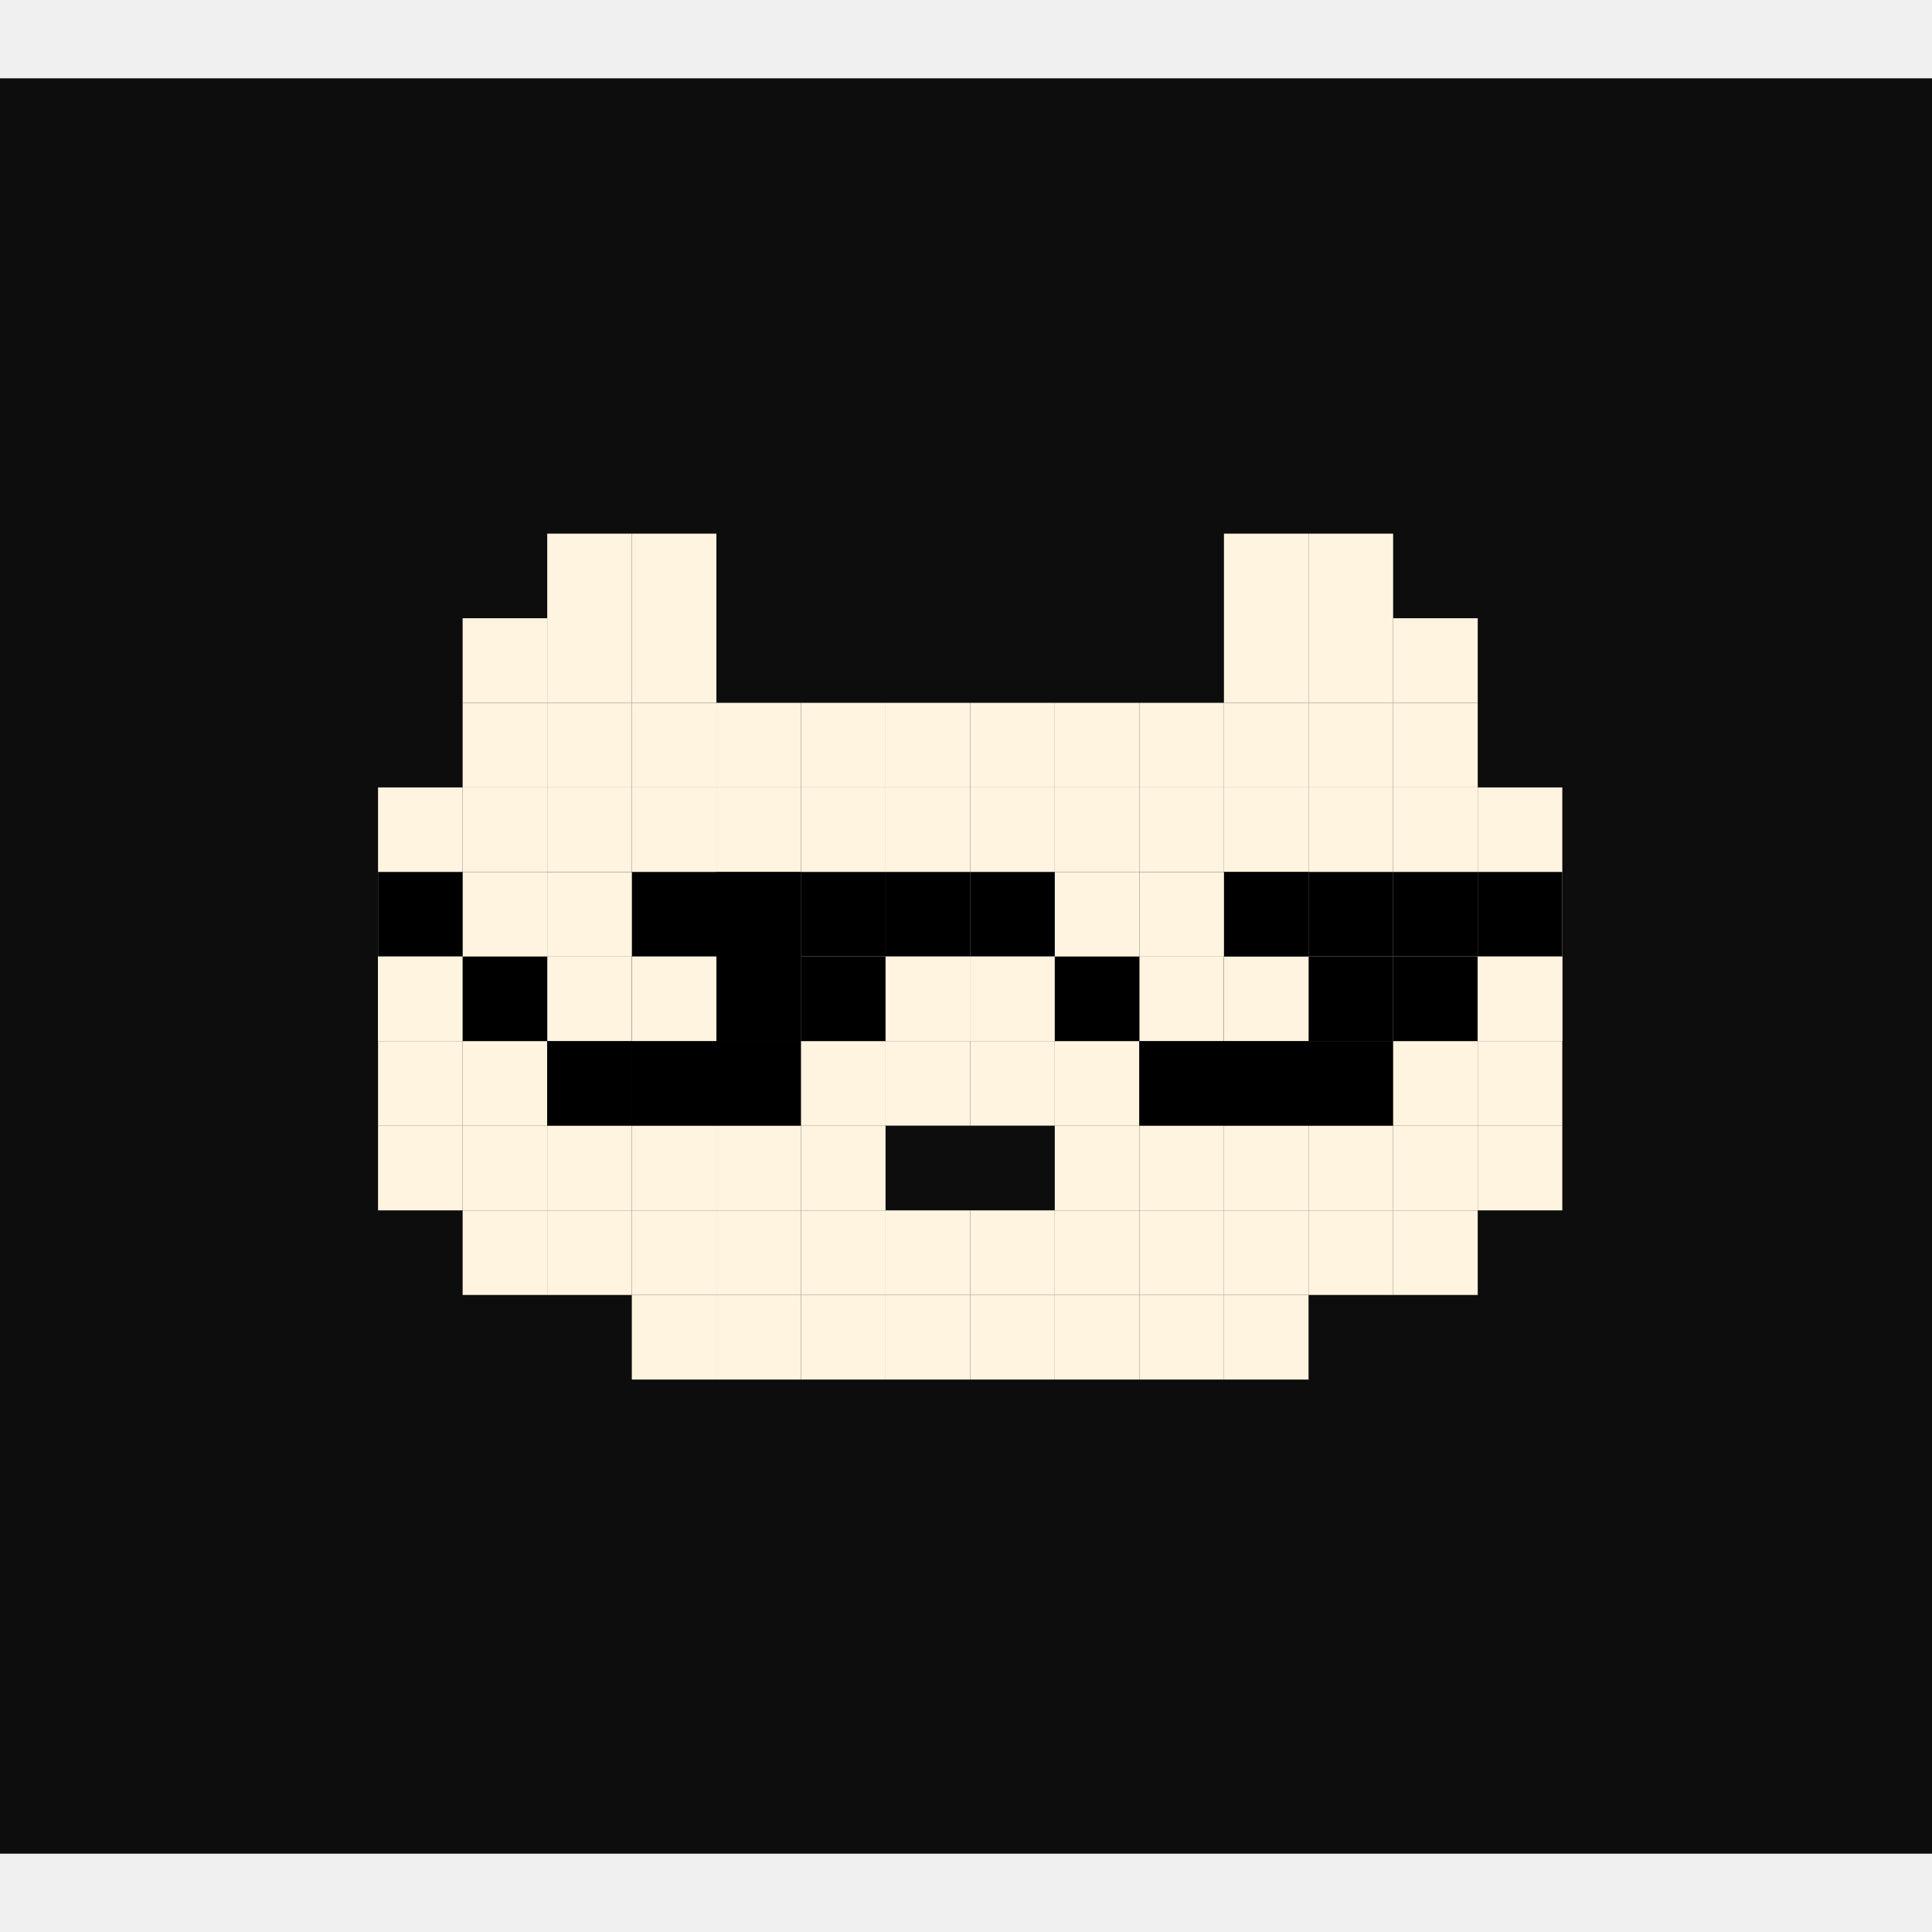
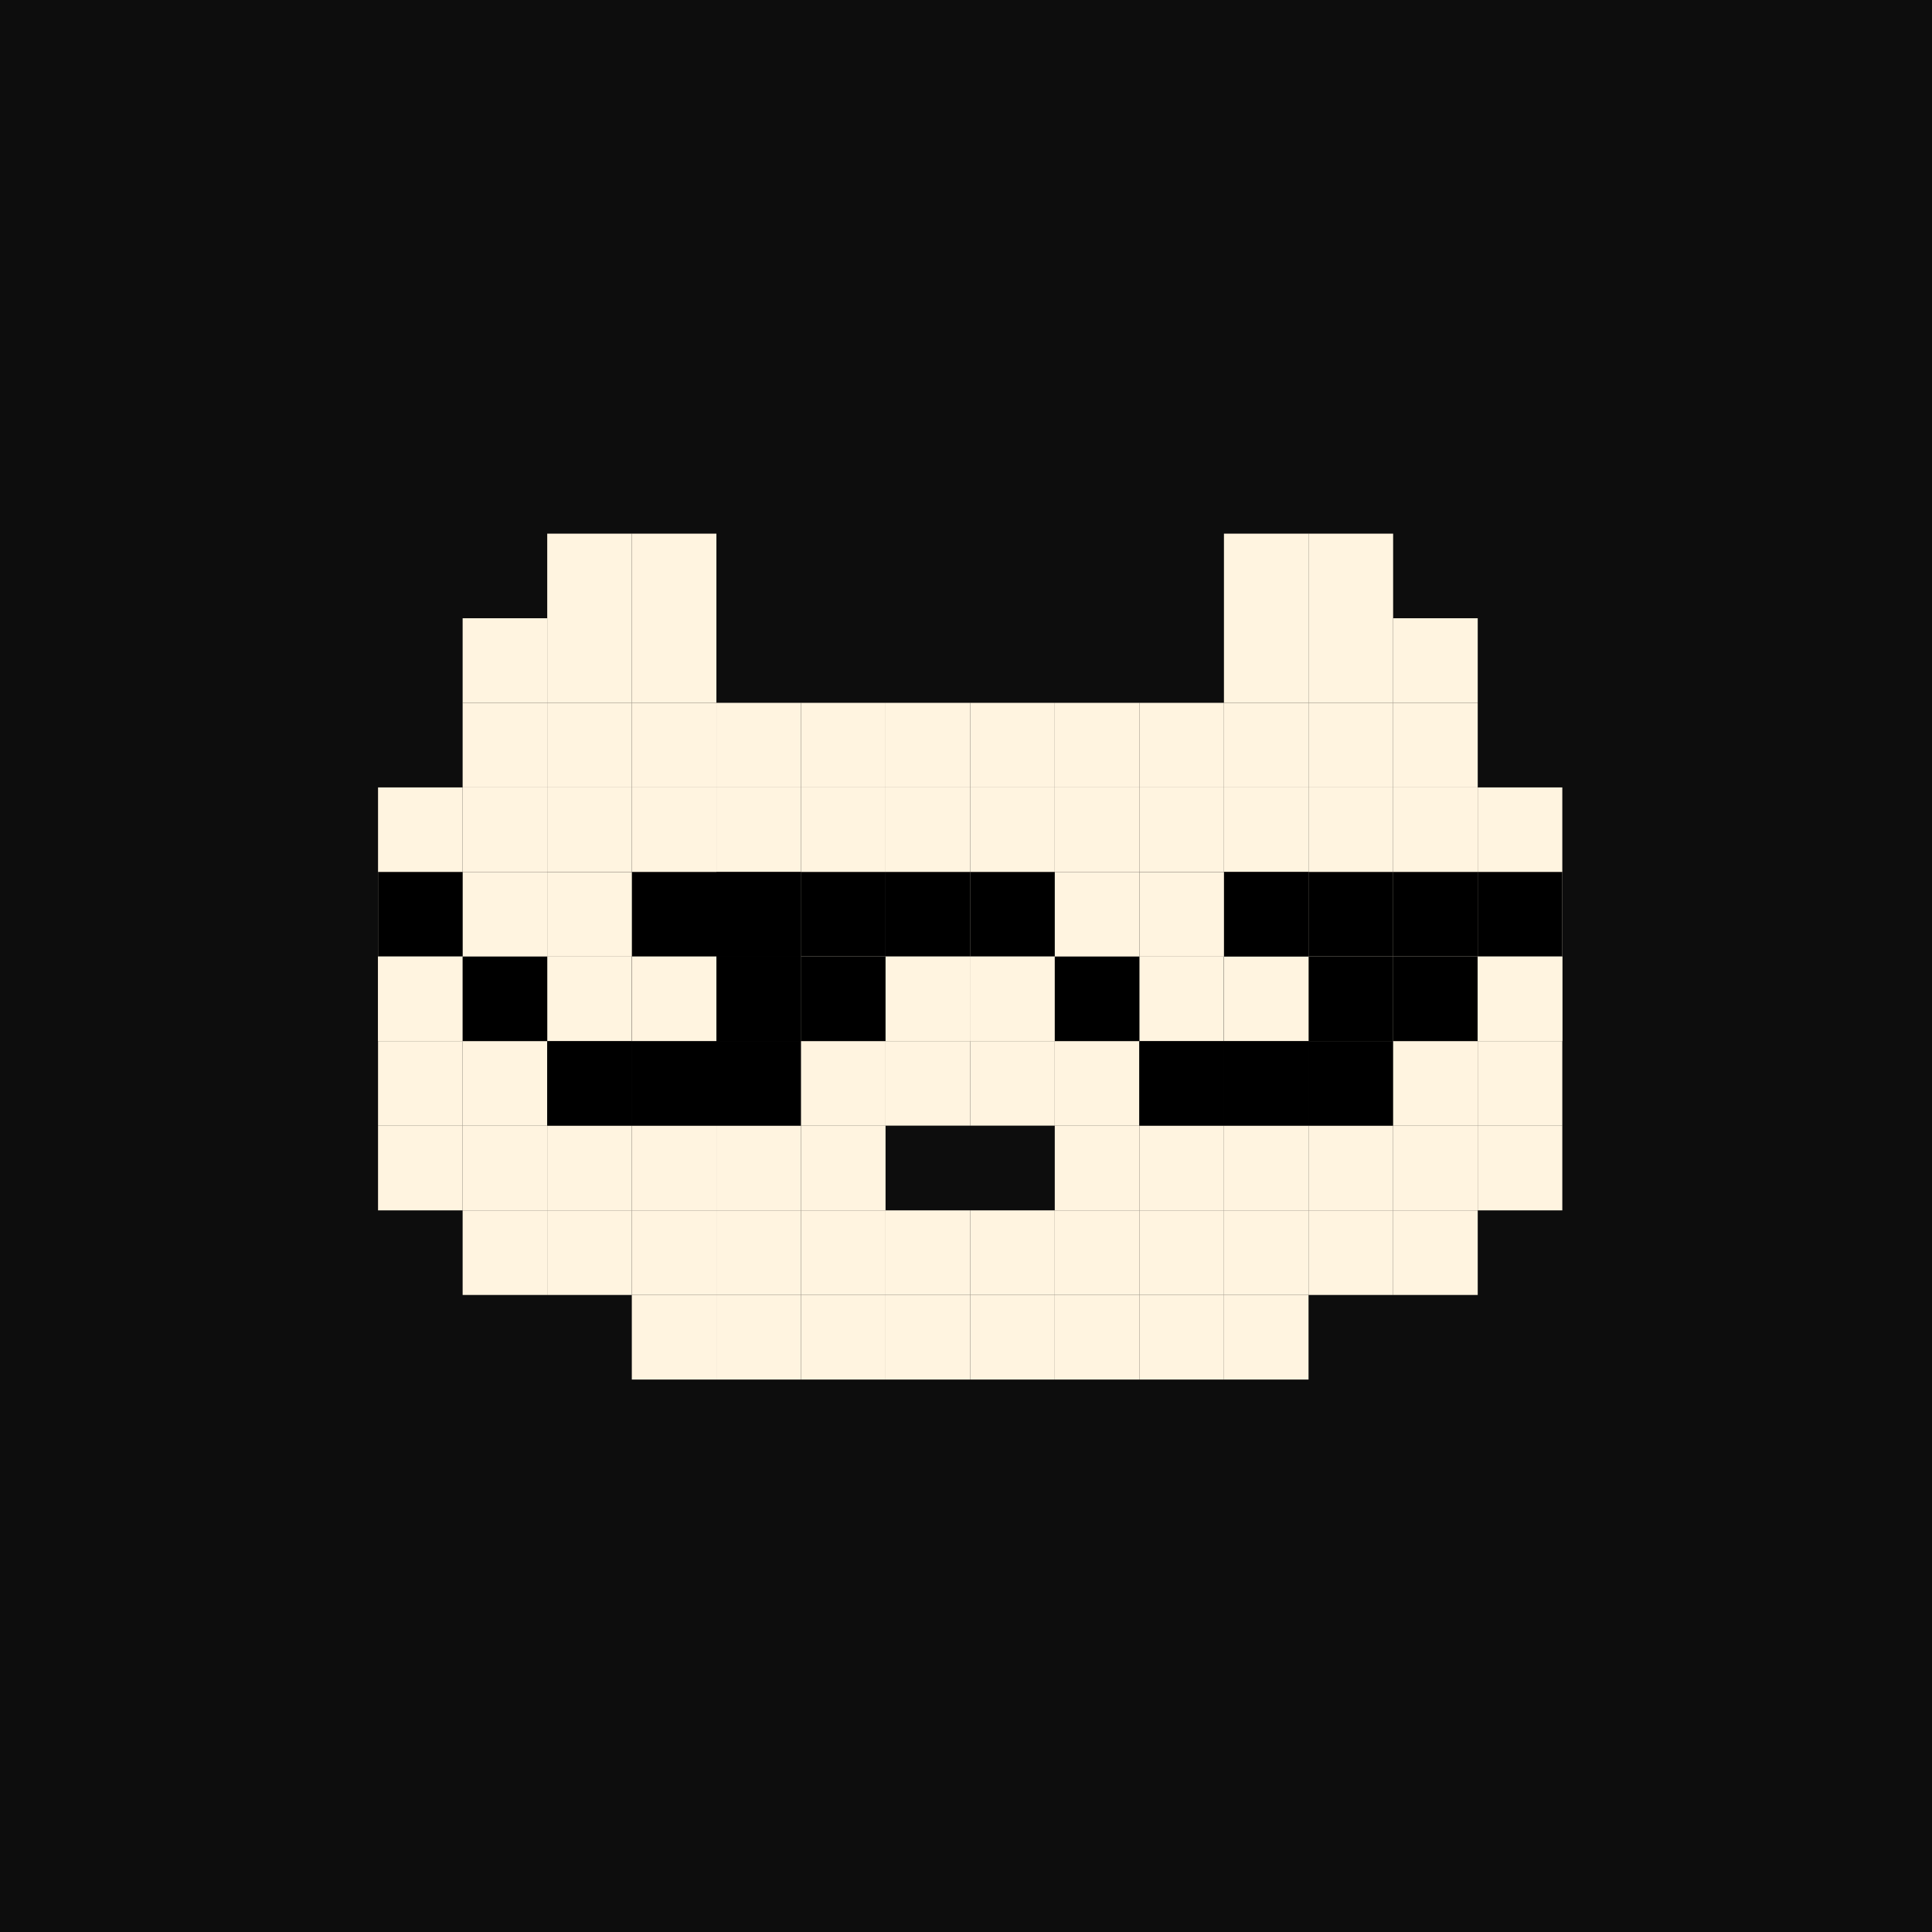
- <svg xmlns="http://www.w3.org/2000/svg" width="52" height="52" viewBox="-11 -15 74 68" fill="none">
-   <rect x="-11" y="-15" width="74" height="68" fill="#0D0D0D" />
+ <svg xmlns="http://www.w3.org/2000/svg" width="74" height="74" viewBox="-11 -18 74 74" fill="none">
+   <rect x="-11" y="-18" width="74" height="74" fill="#0D0D0D" />
  <g clip-path="url(#c)">
    <rect x="9.96" y="2.44" width="3.24" height="3.24" fill="#FFF4E0" />
    <rect x="13.2" y="2.44" width="3.24" height="3.24" fill="#FFF4E0" />
    <rect x="35.88" y="2.44" width="3.24" height="3.24" fill="#FFF4E0" />
    <rect x="39.12" y="2.44" width="3.24" height="3.24" fill="#FFF4E0" />
    <rect x="6.72" y="5.68" width="3.24" height="3.24" fill="#FFF4E0" />
    <rect x="9.96" y="5.68" width="3.24" height="3.24" fill="#FFF4E0" />
    <rect x="13.2" y="5.68" width="3.24" height="3.24" fill="#FFF4E0" />
    <rect x="35.88" y="5.68" width="3.24" height="3.24" fill="#FFF4E0" />
    <rect x="39.12" y="5.68" width="3.24" height="3.24" fill="#FFF4E0" />
    <rect x="42.36" y="5.68" width="3.24" height="3.24" fill="#FFF4E0" />
    <rect x="6.72" y="8.92" width="3.24" height="3.24" fill="#FFF4E0" />
    <rect x="9.96" y="8.92" width="3.24" height="3.24" fill="#FFF4E0" />
    <rect x="13.2" y="8.92" width="3.24" height="3.24" fill="#FFF4E0" />
    <rect x="16.44" y="8.92" width="3.24" height="3.24" fill="#FFF4E0" />
    <rect x="19.68" y="8.92" width="3.24" height="3.24" fill="#FFF4E0" />
    <rect x="22.92" y="8.92" width="3.24" height="3.24" fill="#FFF4E0" />
    <rect x="26.16" y="8.92" width="3.24" height="3.24" fill="#FFF4E0" />
    <rect x="29.4" y="8.92" width="3.24" height="3.24" fill="#FFF4E0" />
    <rect x="32.64" y="8.92" width="3.24" height="3.24" fill="#FFF4E0" />
    <rect x="35.88" y="8.92" width="3.24" height="3.24" fill="#FFF4E0" />
    <rect x="39.12" y="8.92" width="3.24" height="3.24" fill="#FFF4E0" />
    <rect x="42.36" y="8.92" width="3.24" height="3.24" fill="#FFF4E0" />
    <rect x="3.48" y="12.16" width="3.24" height="3.24" fill="#FFF4E0" />
    <rect x="6.72" y="12.16" width="3.24" height="3.24" fill="#FFF4E0" />
    <rect x="9.96" y="12.16" width="3.24" height="3.24" fill="#FFF4E0" />
    <rect x="13.2" y="12.16" width="3.24" height="3.24" fill="#FFF4E0" />
    <rect x="16.44" y="12.16" width="3.24" height="3.24" fill="#FFF4E0" />
    <rect x="19.68" y="12.16" width="3.24" height="3.24" fill="#FFF4E0" />
    <rect x="22.92" y="12.16" width="3.24" height="3.24" fill="#FFF4E0" />
    <rect x="26.16" y="12.16" width="3.24" height="3.24" fill="#FFF4E0" />
    <rect x="29.4" y="12.16" width="3.24" height="3.24" fill="#FFF4E0" />
    <rect x="32.64" y="12.16" width="3.24" height="3.24" fill="#FFF4E0" />
    <rect x="35.88" y="12.16" width="3.24" height="3.24" fill="#FFF4E0" />
    <rect x="39.12" y="12.16" width="3.24" height="3.24" fill="#FFF4E0" />
    <rect x="42.36" y="12.16" width="3.24" height="3.24" fill="#FFF4E0" />
    <rect x="45.6" y="12.16" width="3.24" height="3.24" fill="#FFF4E0" />
    <rect x="3.48" y="15.4" width="3.24" height="3.24" fill="#FFF4E0" />
    <rect x="6.72" y="15.4" width="3.24" height="3.24" fill="#FFF4E0" />
    <rect x="9.96" y="15.4" width="3.24" height="3.24" fill="#FFF4E0" />
    <rect x="13.2" y="15.4" width="3.24" height="3.24" fill="#FFF4E0" />
    <rect x="19.68" y="15.4" width="3.24" height="3.24" fill="#FFF4E0" />
    <rect x="22.92" y="15.4" width="3.24" height="3.24" fill="#FFF4E0" />
    <rect x="26.16" y="15.4" width="3.24" height="3.24" fill="#FFF4E0" />
    <rect x="29.4" y="15.4" width="3.24" height="3.24" fill="#FFF4E0" />
    <rect x="32.64" y="15.4" width="3.24" height="3.24" fill="#FFF4E0" />
    <rect x="39.12" y="15.4" width="3.24" height="3.24" fill="#FFF4E0" />
    <rect x="42.36" y="15.4" width="3.24" height="3.24" fill="#FFF4E0" />
    <rect x="45.6" y="15.4" width="3.24" height="3.24" fill="#FFF4E0" />
    <rect x="3.48" y="15.4" width="3.24" height="3.24" fill="black" />
    <rect x="9.96" y="15.4" width="3.24" height="3.24" fill="black" />
    <rect x="13.2" y="15.4" width="3.24" height="3.24" fill="black" />
    <rect x="16.44" y="15.4" width="3.24" height="3.24" fill="black" />
    <rect x="19.68" y="15.4" width="3.24" height="3.24" fill="black" />
    <rect x="22.92" y="15.4" width="3.24" height="3.24" fill="black" />
    <rect x="26.16" y="15.4" width="3.24" height="3.24" fill="black" />
    <rect x="32.64" y="15.4" width="3.24" height="3.24" fill="black" />
    <rect x="35.88" y="15.4" width="3.24" height="3.24" fill="black" />
    <rect x="39.12" y="15.4" width="3.24" height="3.24" fill="black" />
    <rect x="42.36" y="15.4" width="3.24" height="3.24" fill="black" />
    <rect x="45.6" y="15.4" width="3.24" height="3.24" fill="black" />
    <rect x="9.96" y="15.4" width="3.24" height="3.24" fill="#FFF4E0" />
    <rect x="32.64" y="15.4" width="3.24" height="3.24" fill="#FFF4E0" />
    <rect x="3.48" y="18.64" width="3.24" height="3.24" fill="#FFF4E0" />
    <rect x="6.72" y="18.64" width="3.24" height="3.24" fill="#FFF4E0" />
    <rect x="9.96" y="18.64" width="3.24" height="3.24" fill="#FFF4E0" />
    <rect x="13.2" y="18.64" width="3.24" height="3.24" fill="#FFF4E0" />
    <rect x="19.68" y="18.64" width="3.24" height="3.24" fill="#FFF4E0" />
    <rect x="22.92" y="18.64" width="3.24" height="3.24" fill="#FFF4E0" />
    <rect x="26.16" y="18.64" width="3.24" height="3.24" fill="#FFF4E0" />
    <rect x="29.4" y="18.64" width="3.24" height="3.24" fill="#FFF4E0" />
    <rect x="32.64" y="18.64" width="3.24" height="3.24" fill="#FFF4E0" />
    <rect x="39.12" y="18.64" width="3.24" height="3.24" fill="#FFF4E0" />
    <rect x="42.36" y="18.64" width="3.24" height="3.24" fill="#FFF4E0" />
    <rect x="45.6" y="18.64" width="3.24" height="3.24" fill="#FFF4E0" />
    <rect x="3.48" y="18.64" width="3.24" height="3.24" fill="#FFF4E0" />
    <rect x="6.72" y="18.64" width="3.24" height="3.24" fill="black" />
    <rect x="13.2" y="18.64" width="3.24" height="3.24" fill="black" />
    <rect x="16.44" y="18.64" width="3.24" height="3.24" fill="black" />
    <rect x="19.68" y="18.64" width="3.24" height="3.24" fill="black" />
    <rect x="22.92" y="18.64" width="3.24" height="3.24" fill="#FFF4E0" />
    <rect x="26.16" y="18.64" width="3.24" height="3.24" fill="#FFF4E0" />
    <rect x="29.4" y="18.64" width="3.24" height="3.24" fill="black" />
    <rect x="35.88" y="18.64" width="3.24" height="3.24" fill="black" />
    <rect x="39.12" y="18.64" width="3.24" height="3.24" fill="black" />
    <rect x="42.36" y="18.64" width="3.24" height="3.24" fill="black" />
    <rect x="45.6" y="18.64" width="3.24" height="3.24" fill="#FFF4E0" />
    <rect x="13.2" y="18.64" width="3.24" height="3.24" fill="#FFF4E0" />
    <rect x="35.88" y="18.64" width="3.24" height="3.24" fill="#FFF4E0" />
    <rect x="3.48" y="21.88" width="3.24" height="3.24" fill="#FFF4E0" />
    <rect x="6.72" y="21.88" width="3.24" height="3.24" fill="#FFF4E0" />
    <rect x="9.96" y="21.88" width="3.24" height="3.24" fill="black" />
    <rect x="13.2" y="21.88" width="3.24" height="3.24" fill="black" />
    <rect x="16.44" y="21.88" width="3.24" height="3.24" fill="black" />
    <rect x="19.68" y="21.88" width="3.24" height="3.24" fill="#FFF4E0" />
    <rect x="22.92" y="21.88" width="3.24" height="3.24" fill="#FFF4E0" />
    <rect x="26.16" y="21.88" width="3.24" height="3.24" fill="#FFF4E0" />
    <rect x="29.4" y="21.88" width="3.24" height="3.24" fill="#FFF4E0" />
    <rect x="32.64" y="21.88" width="3.24" height="3.24" fill="black" />
    <rect x="35.88" y="21.88" width="3.24" height="3.24" fill="black" />
    <rect x="39.12" y="21.88" width="3.24" height="3.24" fill="black" />
    <rect x="42.36" y="21.88" width="3.24" height="3.24" fill="#FFF4E0" />
    <rect x="45.6" y="21.88" width="3.24" height="3.24" fill="#FFF4E0" />
    <rect x="3.48" y="25.12" width="3.24" height="3.24" fill="#FFF4E0" />
    <rect x="6.72" y="25.12" width="3.24" height="3.24" fill="#FFF4E0" />
    <rect x="9.96" y="25.12" width="3.24" height="3.24" fill="#FFF4E0" />
    <rect x="13.2" y="25.12" width="3.24" height="3.24" fill="#FFF4E0" />
    <rect x="16.44" y="25.12" width="3.24" height="3.24" fill="#FFF4E0" />
    <rect x="19.68" y="25.12" width="3.24" height="3.24" fill="#FFF4E0" />
    <rect x="22.92" y="25.12" width="3.24" height="3.24" fill="#0D0D0D" />
    <rect x="26.16" y="25.12" width="3.24" height="3.24" fill="#0D0D0D" />
    <rect x="29.4" y="25.12" width="3.24" height="3.24" fill="#FFF4E0" />
    <rect x="32.64" y="25.12" width="3.24" height="3.24" fill="#FFF4E0" />
    <rect x="35.88" y="25.12" width="3.24" height="3.24" fill="#FFF4E0" />
    <rect x="39.12" y="25.12" width="3.24" height="3.24" fill="#FFF4E0" />
    <rect x="42.36" y="25.12" width="3.24" height="3.24" fill="#FFF4E0" />
    <rect x="45.6" y="25.12" width="3.24" height="3.24" fill="#FFF4E0" />
    <rect x="6.72" y="28.36" width="3.24" height="3.24" fill="#FFF4E0" />
    <rect x="9.96" y="28.36" width="3.24" height="3.24" fill="#FFF4E0" />
    <rect x="13.2" y="28.36" width="3.24" height="3.24" fill="#FFF4E0" />
    <rect x="16.44" y="28.36" width="3.24" height="3.24" fill="#FFF4E0" />
    <rect x="19.68" y="28.36" width="3.24" height="3.24" fill="#FFF4E0" />
    <rect x="22.92" y="28.36" width="3.24" height="3.24" fill="#FFF4E0" />
    <rect x="26.16" y="28.36" width="3.24" height="3.24" fill="#FFF4E0" />
    <rect x="29.4" y="28.36" width="3.24" height="3.24" fill="#FFF4E0" />
    <rect x="32.64" y="28.36" width="3.24" height="3.24" fill="#FFF4E0" />
    <rect x="35.88" y="28.36" width="3.24" height="3.24" fill="#FFF4E0" />
    <rect x="39.12" y="28.36" width="3.24" height="3.24" fill="#FFF4E0" />
    <rect x="42.36" y="28.36" width="3.24" height="3.24" fill="#FFF4E0" />
    <rect x="13.2" y="31.6" width="3.24" height="3.24" fill="#FFF4E0" />
    <rect x="16.44" y="31.6" width="3.24" height="3.24" fill="#FFF4E0" />
    <rect x="19.68" y="31.6" width="3.24" height="3.24" fill="#FFF4E0" />
    <rect x="22.92" y="31.6" width="3.24" height="3.24" fill="#FFF4E0" />
    <rect x="26.16" y="31.6" width="3.24" height="3.24" fill="#FFF4E0" />
    <rect x="29.4" y="31.6" width="3.24" height="3.24" fill="#FFF4E0" />
    <rect x="32.64" y="31.6" width="3.24" height="3.24" fill="#FFF4E0" />
    <rect x="35.88" y="31.6" width="3.24" height="3.24" fill="#FFF4E0" />
  </g>
  <defs>
    <clipPath id="c">
      <rect width="52" height="36" fill="white" />
    </clipPath>
  </defs>
</svg>
